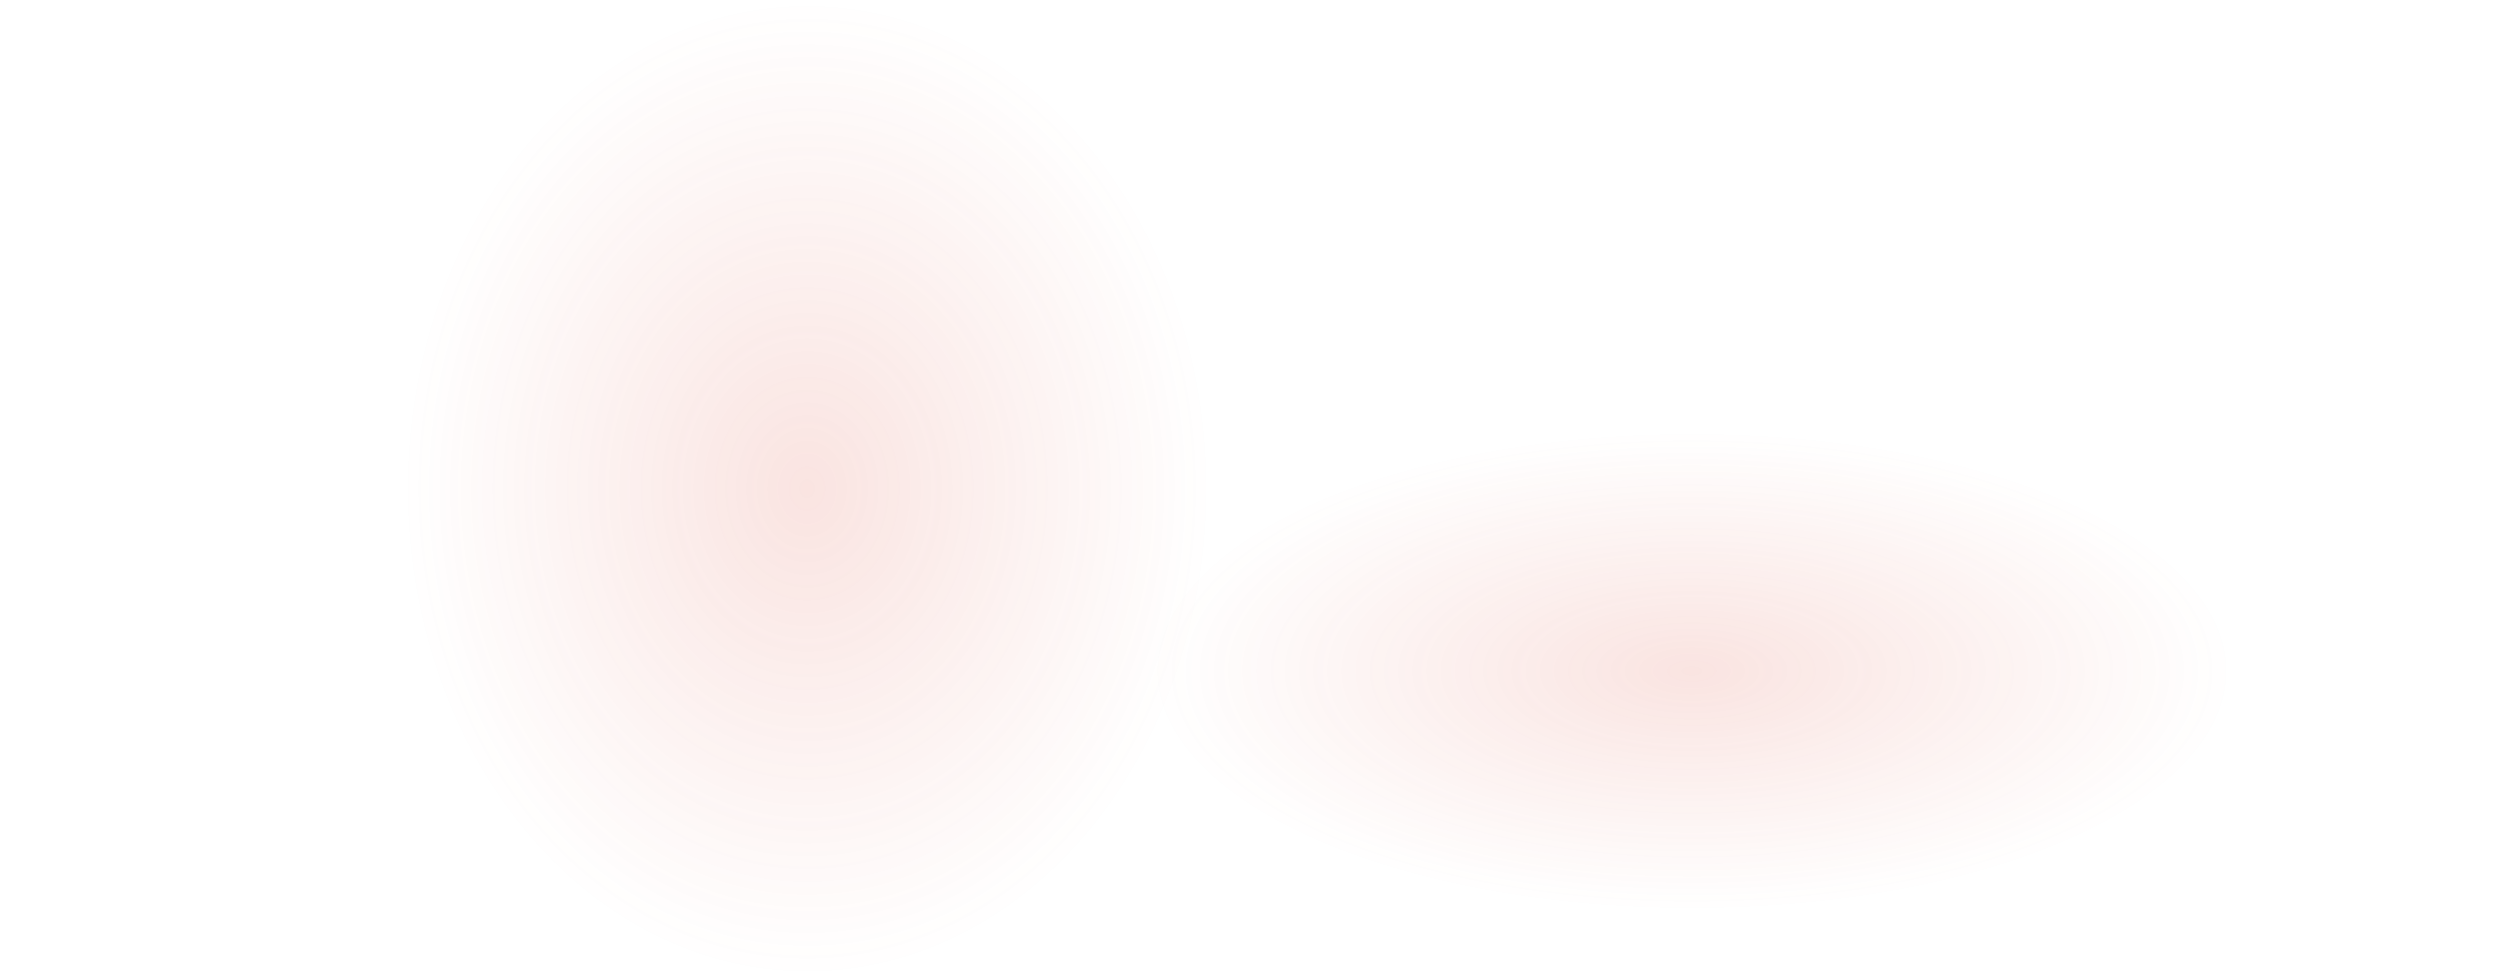
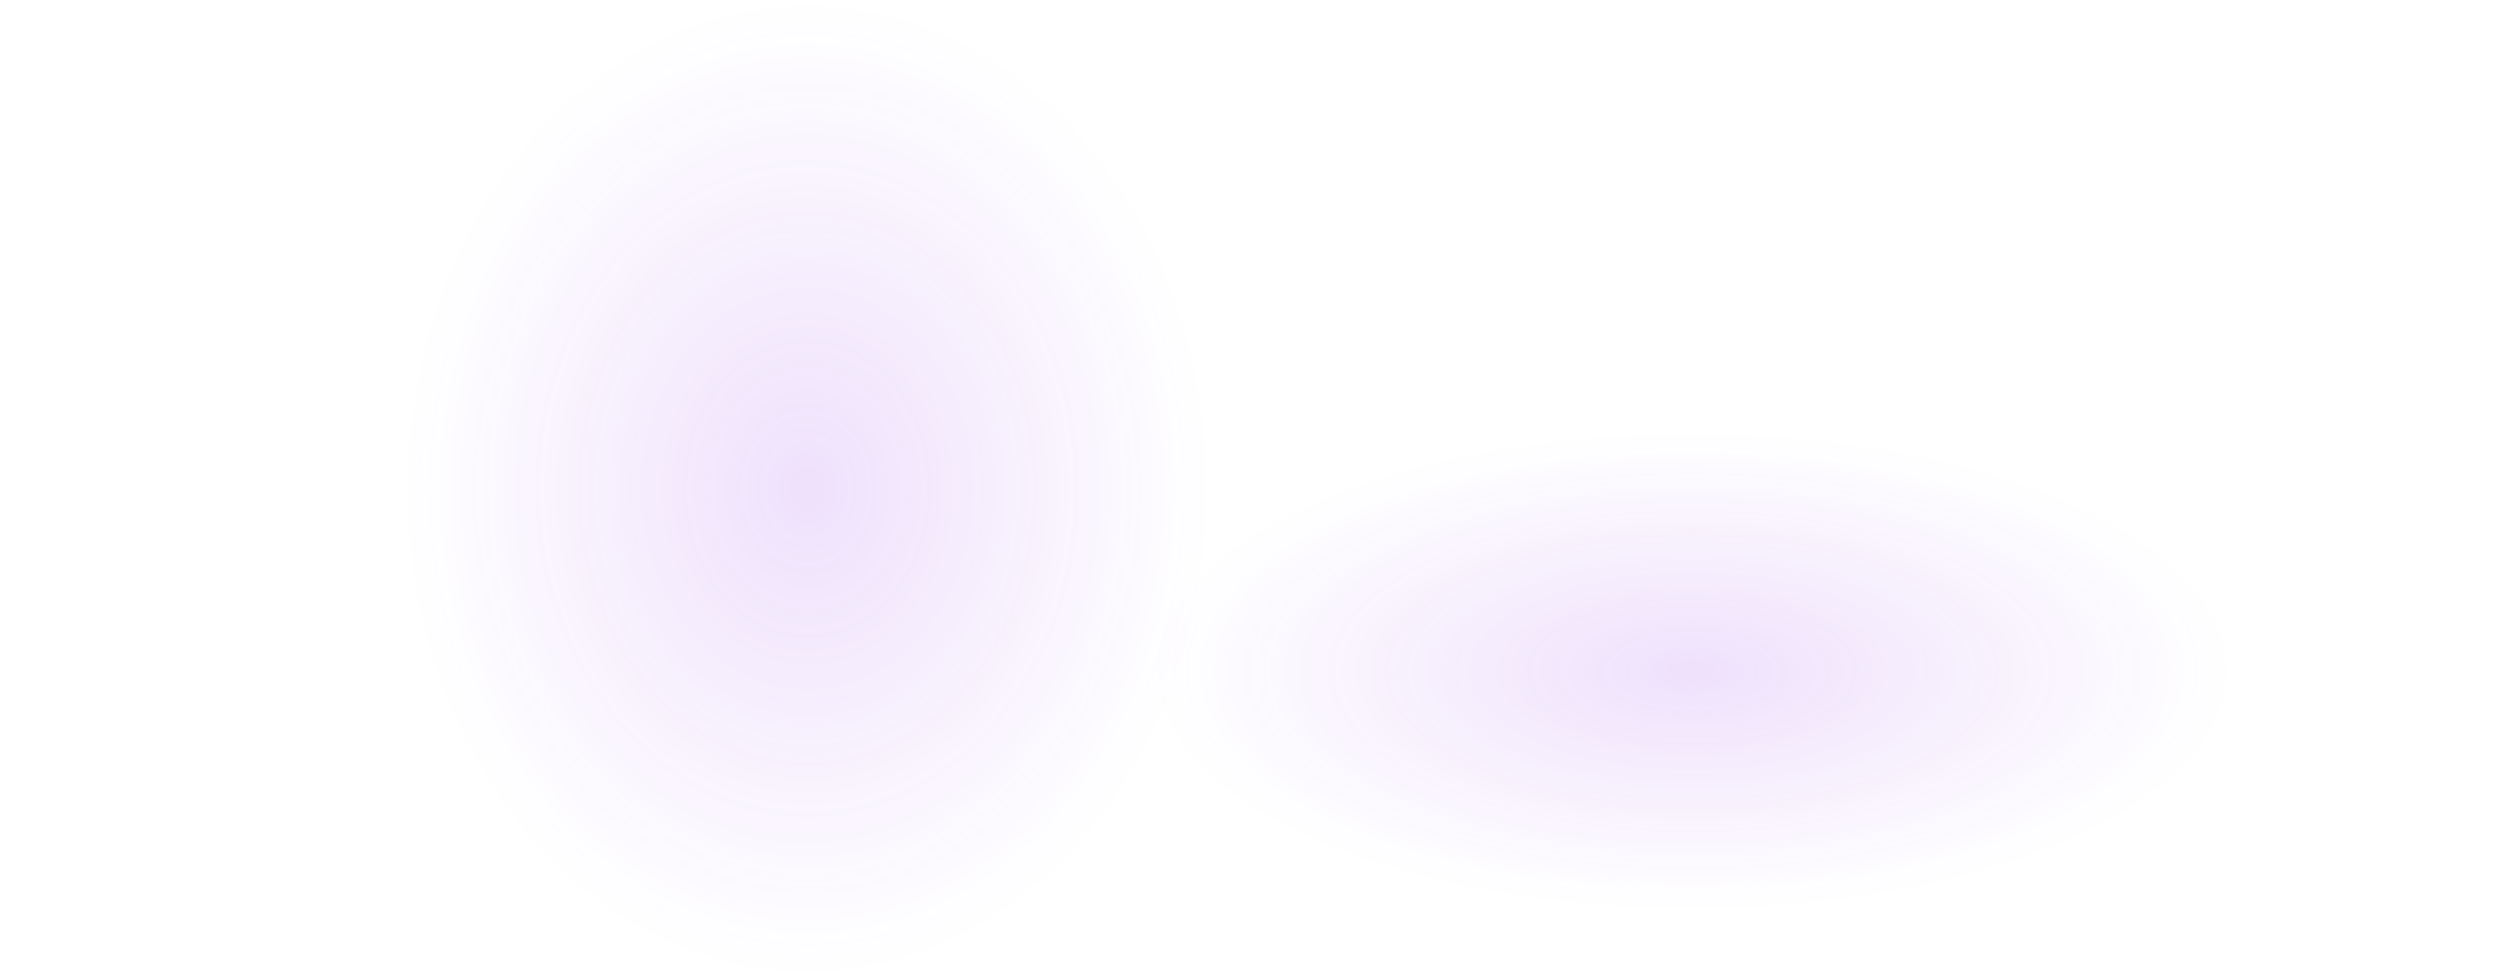
- <svg xmlns="http://www.w3.org/2000/svg" viewBox="0 0 1440 563" fill="none">
-   <ellipse cx="974.5" cy="386.5" rx="740.5" ry="138.5" fill="url(#paint0_radial_8_3)" fill-opacity="0.15" />
-   <ellipse cx="465" cy="281.5" rx="552" ry="281.5" fill="url(#paint1_radial_8_3)" fill-opacity="0.15" />
+ <svg xmlns="http://www.w3.org/2000/svg" width="1440" height="563" fill="none" viewBox="0 0 1440 563">
+   <ellipse cx="974.5" cy="386.5" fill="url(#a)" fill-opacity=".15" rx="740.5" ry="138.5" />
+   <ellipse cx="465" cy="281.5" fill="url(#b)" fill-opacity=".15" rx="552" ry="281.5" />
  <defs>
-     <radialGradient id="paint0_radial_8_3" cx="0" cy="0" r="1" gradientUnits="userSpaceOnUse" gradientTransform="translate(974.5 386.5) rotate(90) scale(138.5 311.89)">
-       <stop stop-color="#DC4936" />
-       <stop offset="1" stop-color="#DC4936" stop-opacity="0" />
+     <radialGradient id="a" cx="0" cy="0" r="1" gradientTransform="matrix(0 138.5 -311.89 0 974.5 386.5)" gradientUnits="userSpaceOnUse">
+       <stop stop-color="#9333EA" />
+       <stop offset="1" stop-color="#9333EA" stop-opacity="0" />
    </radialGradient>
-     <radialGradient id="paint1_radial_8_3" cx="0" cy="0" r="1" gradientUnits="userSpaceOnUse" gradientTransform="translate(465 281.5) rotate(90) scale(281.5 232.496)">
-       <stop stop-color="#DC4936" />
-       <stop offset="1" stop-color="#DC4936" stop-opacity="0" />
+     <radialGradient id="b" cx="0" cy="0" r="1" gradientTransform="matrix(0 281.5 -232.496 0 465 281.5)" gradientUnits="userSpaceOnUse">
+       <stop stop-color="#9333EA" />
+       <stop offset="1" stop-color="#9333EA" stop-opacity="0" />
    </radialGradient>
  </defs>
</svg>
